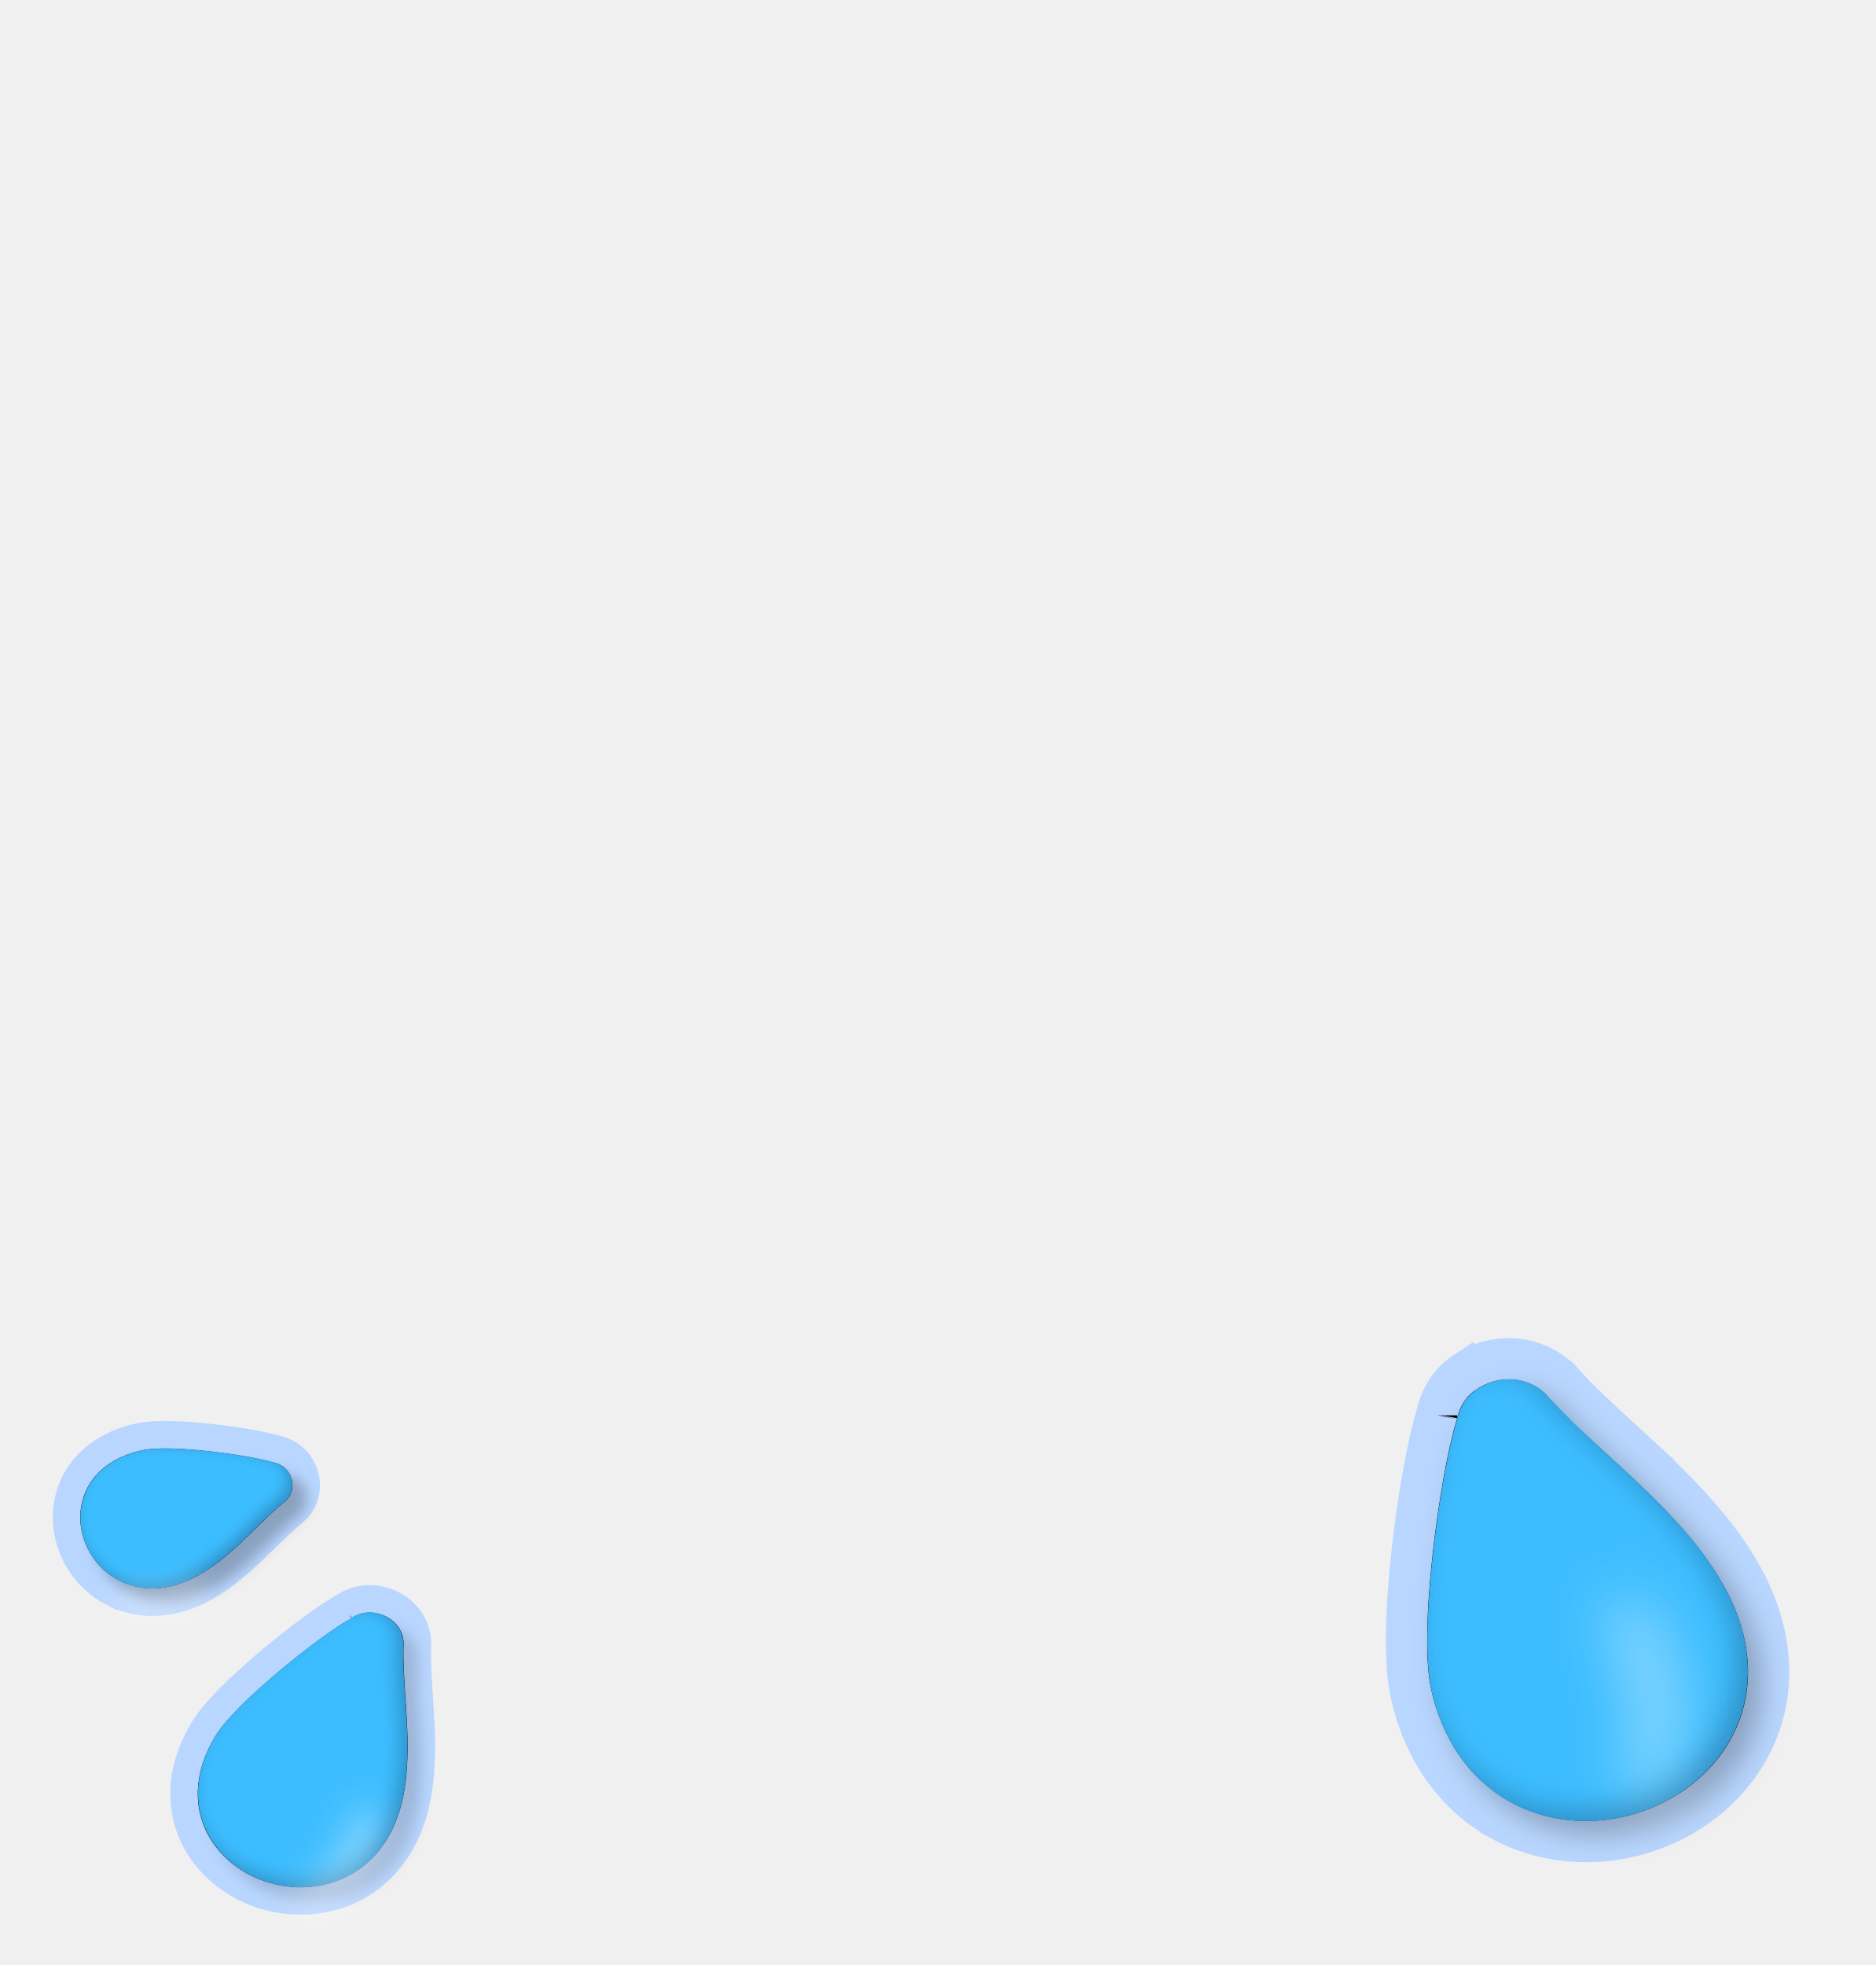
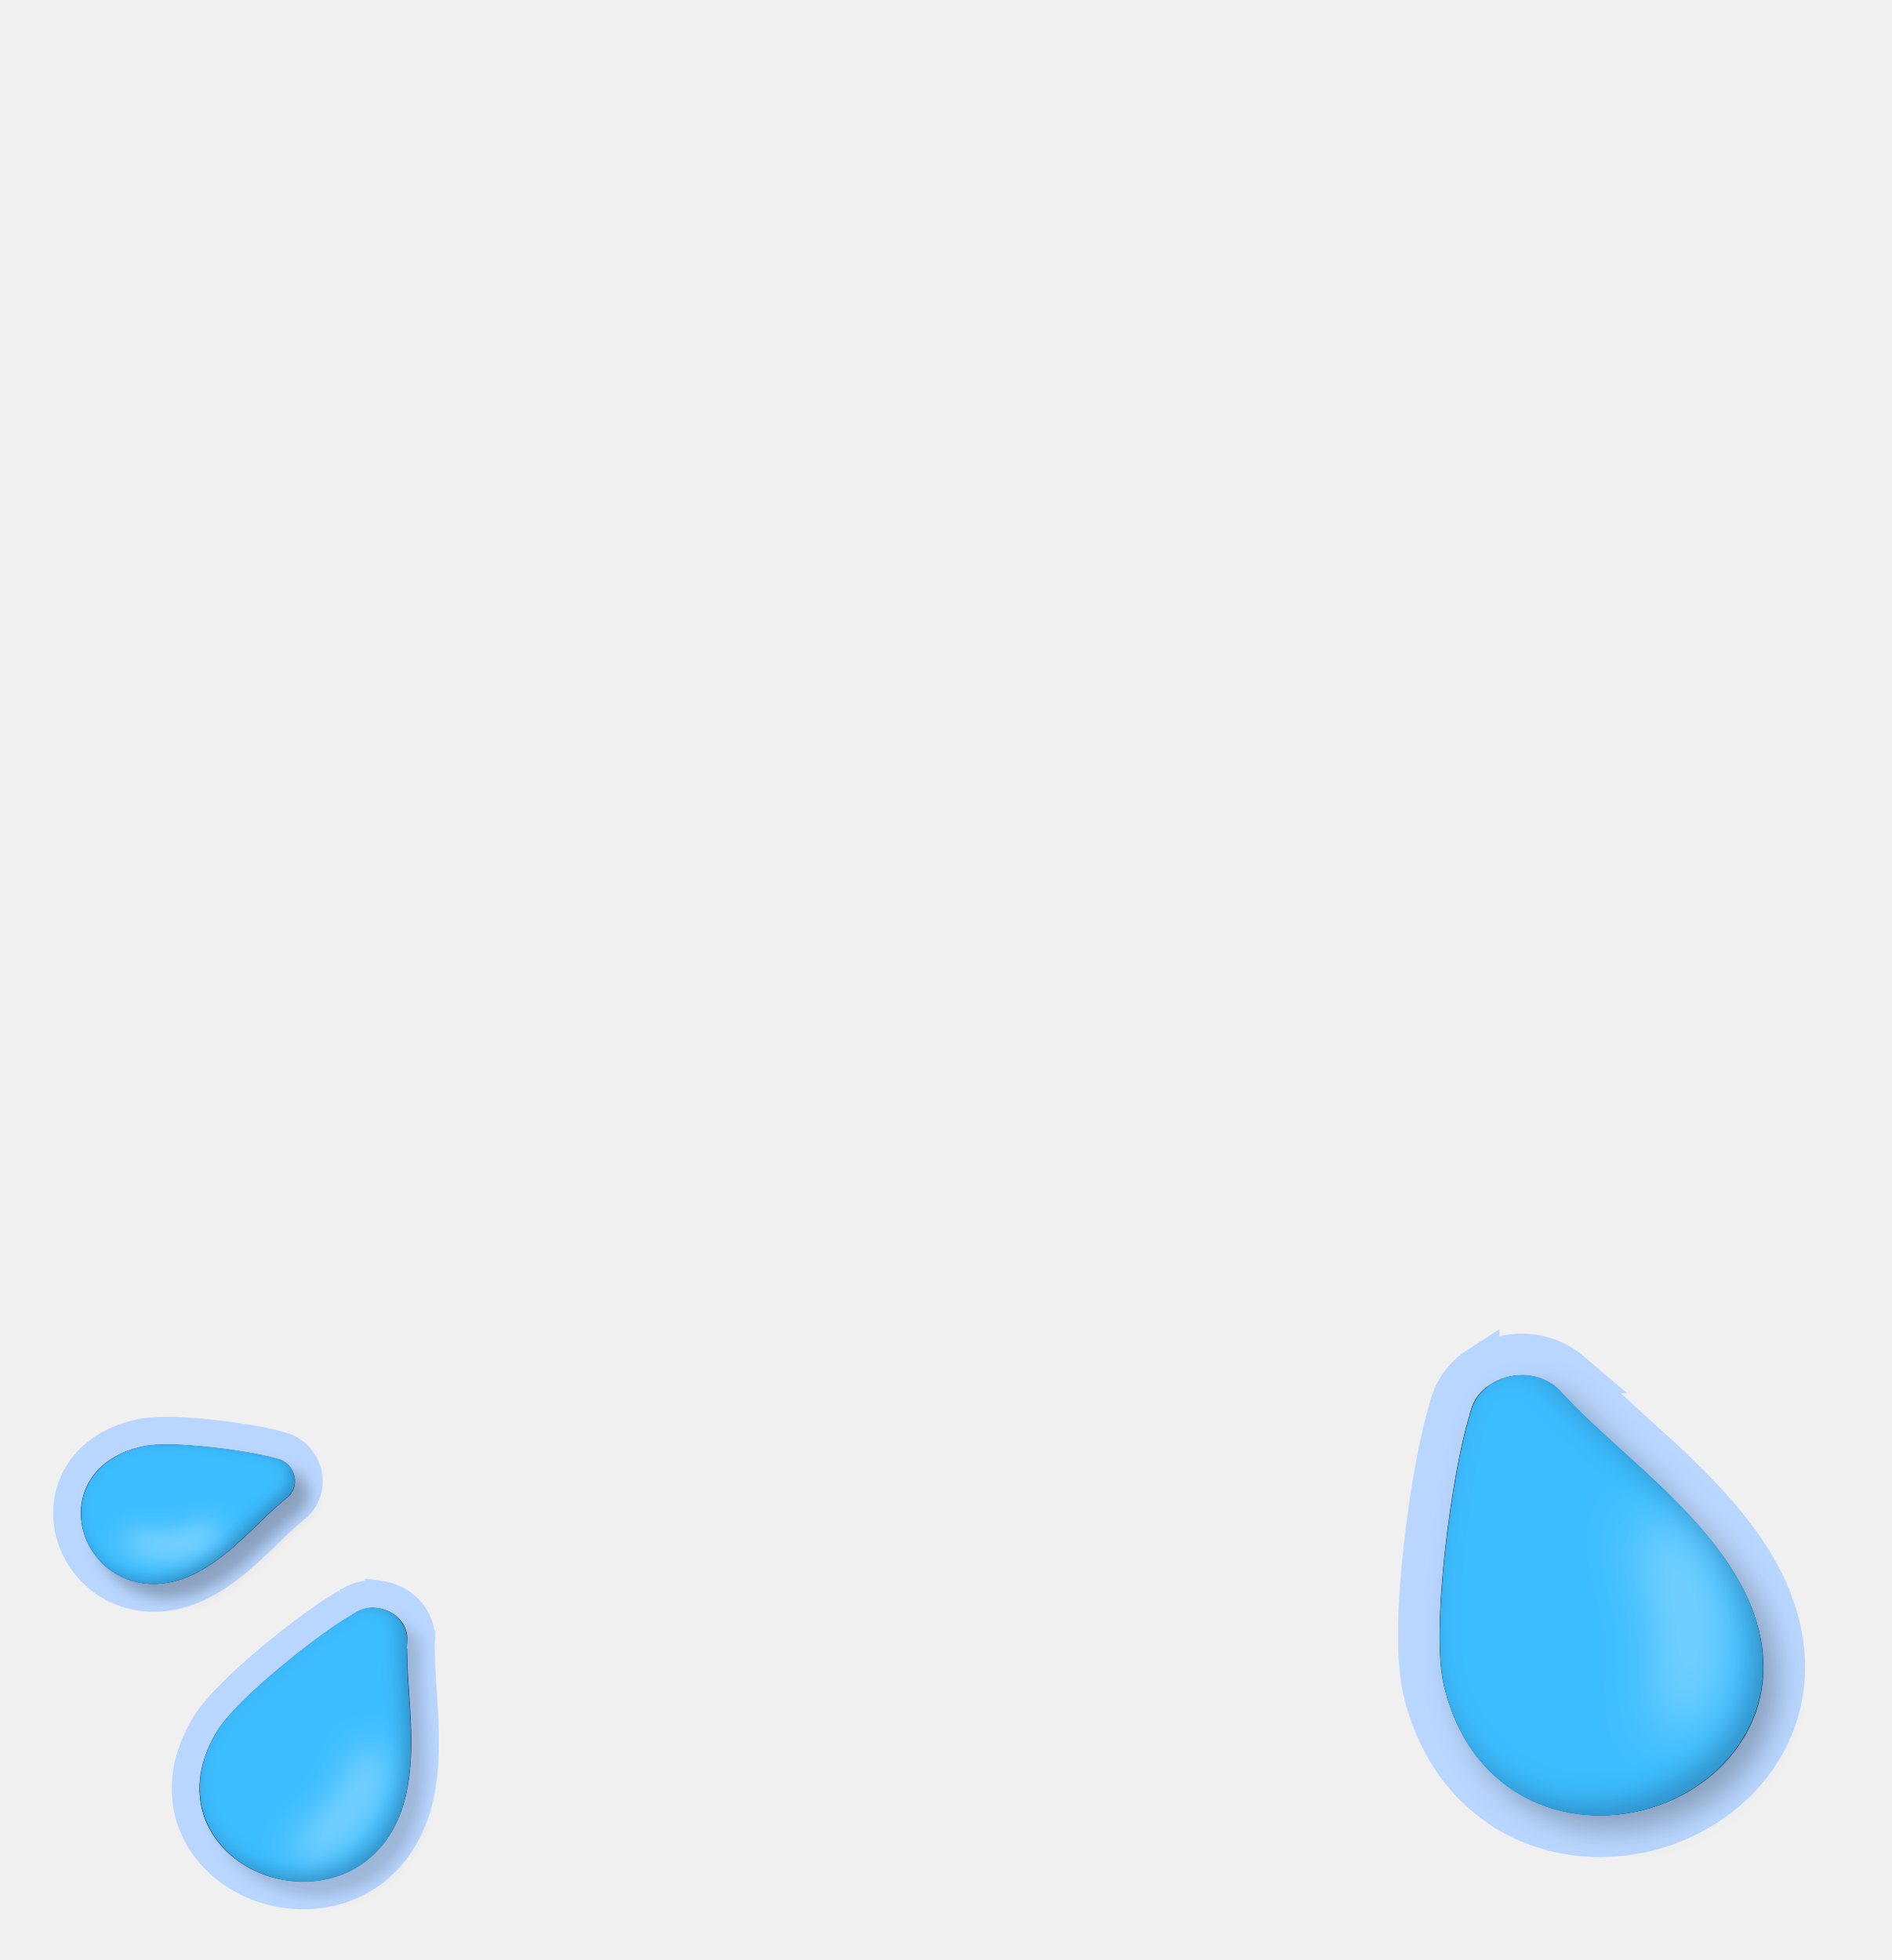
- <svg xmlns="http://www.w3.org/2000/svg" width="105" height="110" viewBox="0 0 105 110" fill="none">
-   <path d="M17.046 82.534C17.272 83.242 17.095 83.988 16.587 84.516C16.541 84.564 16.488 84.615 16.424 84.665C15.947 85.044 15.447 85.533 14.879 86.088C13.644 87.296 12.076 88.852 10.131 89.445C8.838 89.838 7.528 89.764 6.369 89.183L6.368 89.184C5.216 88.606 4.338 87.568 3.947 86.342C3.55 85.098 3.69 83.763 4.355 82.681C4.867 81.847 5.893 80.831 7.844 80.427C8.76 80.238 10.332 80.32 11.759 80.476C13.202 80.634 14.668 80.887 15.456 81.116L15.674 81.172C15.958 81.26 16.409 81.459 16.748 81.94C16.877 82.124 16.979 82.323 17.046 82.534Z" fill="black" stroke="#B8D6FF" stroke-width="1.54" />
+ <svg xmlns="http://www.w3.org/2000/svg" width="140" height="145" viewBox="0 0 140 145" fill="none">
+   <path d="M22.722 108.821C23.026 109.763 22.787 110.75 22.111 111.446L22.007 111.547C21.972 111.578 21.934 111.609 21.893 111.641C21.258 112.141 20.59 112.785 19.833 113.516L19.195 114.132C17.656 115.602 15.772 117.256 13.504 117.939L13.181 118.029C11.674 118.415 10.158 118.328 8.784 117.731L8.492 117.596C6.954 116.833 5.779 115.463 5.255 113.84C4.724 112.194 4.913 110.43 5.801 109.002L5.802 109.002C6.485 107.902 7.851 106.565 10.448 106.034C11.668 105.785 13.763 105.893 15.667 106.099C17.59 106.307 19.545 106.64 20.596 106.942L20.885 107.016C21.264 107.131 21.871 107.394 22.325 108.033L22.325 108.033C22.497 108.276 22.632 108.541 22.722 108.821Z" fill="black" stroke="#B8D6FF" stroke-width="2.054" />
  <g filter="url(#filter0_di_1551_16463)">
-     <path d="M4.686 86.126C4.353 85.083 4.475 83.976 5.021 83.087C5.435 82.412 6.292 81.533 8.018 81.176C9.576 80.853 13.835 81.433 15.267 81.854C15.275 81.857 15.286 81.859 15.297 81.861C15.462 81.898 15.848 81.987 16.115 82.367C16.2 82.487 16.264 82.616 16.306 82.749C16.447 83.19 16.34 83.652 16.019 83.985C15.991 84.014 15.962 84.041 15.929 84.066C15.417 84.474 14.887 84.992 14.327 85.539C13.059 86.779 11.622 88.185 9.887 88.713C8.764 89.056 7.665 88.983 6.709 88.504C5.752 88.024 5.015 87.158 4.686 86.126Z" fill="#3CBDFF" />
+     <path d="M6.242 113.556C5.798 112.181 5.96 110.721 6.689 109.549C7.241 108.66 8.383 107.501 10.685 107.03C12.761 106.605 18.441 107.369 20.351 107.924C20.361 107.928 20.376 107.931 20.391 107.933C20.611 107.983 21.124 108.099 21.481 108.601C21.594 108.759 21.679 108.928 21.736 109.104C21.924 109.685 21.78 110.294 21.352 110.733C21.315 110.772 21.276 110.807 21.233 110.84C20.55 111.378 19.844 112.06 19.097 112.782C17.407 114.417 15.49 116.269 13.177 116.966C11.679 117.417 10.214 117.321 8.939 116.689C7.664 116.057 6.68 114.915 6.242 113.556Z" fill="#3CBDFF" />
  </g>
  <g filter="url(#filter1_f_1551_16463)">
-     <path d="M11.427 89.609L11.601 89.413C11.939 89.031 11.498 88.464 11.045 88.698L10.184 89.032C9.471 89.309 8.7 89.401 7.942 89.3L7.317 89.217C7.266 89.21 7.217 89.195 7.17 89.174L7.138 89.158C6.67 88.937 6.225 89.499 6.547 89.904C6.615 89.99 6.711 90.051 6.818 90.076L7.558 90.248C8.476 90.529 9.462 90.482 10.348 90.113L11.242 89.741C11.313 89.712 11.376 89.666 11.427 89.609Z" fill="white" fill-opacity="0.5" />
+     <path d="M15.855 114.099L16.086 113.837C16.537 113.328 15.95 112.572 15.345 112.884L14.197 113.33C13.246 113.699 12.218 113.822 11.207 113.687L10.374 113.576C10.307 113.567 10.241 113.548 10.179 113.519L10.136 113.498C9.512 113.204 8.918 113.953 9.347 114.493C9.439 114.608 9.567 114.688 9.71 114.722L10.696 114.952C11.919 115.326 13.235 115.263 14.416 114.771L15.607 114.275C15.702 114.236 15.787 114.175 15.855 114.099Z" fill="white" fill-opacity="0.5" />
  </g>
-   <path d="M83.222 76.247C84.59 75.835 86.076 76.121 87.169 77.063L87.325 77.207C87.373 77.255 87.422 77.307 87.47 77.362L87.471 77.362C88.365 78.369 89.509 79.42 90.784 80.59L90.783 80.59C93.585 83.158 97.087 86.334 98.445 90.28C99.288 92.731 99.208 95.19 98.177 97.384L97.958 97.82C96.73 100.106 94.513 101.846 91.894 102.634C89.241 103.432 86.374 103.186 84.026 101.895L84.026 101.894C82.223 100.904 79.953 98.876 79.017 94.916L78.94 94.543C78.777 93.64 78.73 92.51 78.751 91.32C78.774 89.938 78.891 88.391 79.059 86.865C79.39 83.858 79.937 80.823 80.432 79.212L80.436 79.2L80.439 79.183C80.534 78.788 80.809 77.608 82.055 76.791L82.056 76.793C82.418 76.555 82.809 76.371 83.222 76.247ZM80.43 79.226C80.43 79.227 80.43 79.228 80.43 79.229C80.43 79.227 80.431 79.224 80.432 79.217L80.432 79.216C80.431 79.221 80.43 79.224 80.43 79.226Z" fill="black" stroke="#B8D6FF" stroke-width="2.31" />
+   <path d="M110.967 100.486C112.787 99.945 114.768 100.32 116.231 101.567L116.23 101.567C116.362 101.68 116.498 101.808 116.632 101.96C117.822 103.286 119.347 104.671 121.048 106.214L122.485 107.521C125.906 110.661 129.685 114.44 131.272 119C132.474 122.454 132.269 125.918 130.622 128.955L130.622 128.955C128.984 131.97 126.028 134.262 122.54 135.3C119.007 136.351 115.186 136.027 112.053 134.325L112.053 134.324C109.647 133.017 106.614 130.339 105.363 125.107C105.061 123.845 104.977 122.154 105.008 120.361C105.039 118.538 105.194 116.498 105.418 114.485C105.859 110.523 106.589 106.524 107.25 104.398L107.254 104.38L107.259 104.358C107.386 103.834 107.754 102.278 109.415 101.203L109.415 101.204C109.897 100.891 110.419 100.65 110.967 100.486Z" fill="black" stroke="#B8D6FF" stroke-width="3.08" />
  <g filter="url(#filter2_di_1551_16463)">
-     <path d="M91.533 101.537C89.155 102.253 86.621 102.02 84.577 100.897C83.028 100.046 81 98.275 80.15 94.678C79.382 91.433 80.623 82.529 81.558 79.531C81.563 79.515 81.568 79.492 81.573 79.468C81.655 79.123 81.849 78.317 82.714 77.751C82.986 77.572 83.279 77.436 83.584 77.344C84.588 77.042 85.646 77.257 86.414 77.92C86.482 77.978 86.544 78.038 86.602 78.106C87.544 79.168 88.737 80.263 90.001 81.421C92.861 84.043 96.102 87.016 97.345 90.628C98.149 92.966 98.003 95.262 96.927 97.267C95.85 99.273 93.884 100.83 91.533 101.537Z" fill="#3CBDFF" />
+     <path d="M122.053 133.838C118.882 134.782 115.503 134.475 112.778 132.995C110.713 131.873 108.01 129.539 106.876 124.797C105.852 120.519 107.507 108.782 108.753 104.83C108.76 104.809 108.766 104.778 108.773 104.747C108.883 104.292 109.141 103.23 110.295 102.483C110.658 102.248 111.047 102.068 111.454 101.947C112.794 101.549 114.204 101.833 115.228 102.707C115.319 102.784 115.401 102.863 115.478 102.951C116.735 104.351 118.326 105.795 120.01 107.322C123.823 110.778 128.145 114.696 129.802 119.458C130.874 122.54 130.68 125.566 129.246 128.21C127.809 130.854 125.187 132.906 122.053 133.838Z" fill="#3CBDFF" />
  </g>
  <g filter="url(#filter3_f_1551_16463)">
-     <path d="M92.132 90.058L91.7 89.682C90.86 88.951 89.629 89.925 90.149 90.911L90.896 92.786C91.515 94.338 91.731 96.021 91.526 97.679L91.357 99.045C91.343 99.156 91.312 99.264 91.265 99.366L91.232 99.437C90.759 100.463 91.995 101.425 92.873 100.714C93.06 100.562 93.191 100.352 93.243 100.117L93.605 98.498C94.201 96.488 94.077 94.333 93.254 92.405L92.424 90.461C92.359 90.306 92.258 90.168 92.132 90.058Z" fill="white" fill-opacity="0.5" />
+     <path d="M124.289 113.42L123.714 112.92C122.593 111.944 120.953 113.243 121.645 114.557L122.642 117.057C123.466 119.127 123.755 121.371 123.481 123.581L123.256 125.403C123.237 125.551 123.196 125.695 123.134 125.831L123.09 125.926C122.459 127.294 124.107 128.576 125.278 127.628C125.527 127.426 125.701 127.146 125.771 126.833L126.254 124.674C127.049 121.994 126.883 119.12 125.786 116.549L124.68 113.957C124.592 113.751 124.458 113.568 124.289 113.42Z" fill="white" fill-opacity="0.5" />
  </g>
-   <path d="M21.849 89.756C22.693 90.133 23.268 90.892 23.358 91.797C23.366 91.879 23.37 91.969 23.365 92.065C23.33 92.906 23.393 93.872 23.464 94.949C23.62 97.313 23.833 100.259 22.684 102.683C21.923 104.288 20.66 105.465 19.03 106.041L19.03 106.042C17.41 106.613 15.57 106.516 13.972 105.801C12.354 105.077 11.109 103.768 10.585 102.183L10.585 102.182C10.183 100.964 10.033 99.066 11.387 96.811L11.519 96.603C11.852 96.109 12.343 95.557 12.891 95.005C13.528 94.365 14.282 93.684 15.052 93.035C16.576 91.751 18.215 90.541 19.177 89.99L19.426 89.837C19.755 89.655 20.315 89.429 21.042 89.528C21.323 89.566 21.596 89.642 21.849 89.756ZM19.158 90.003C19.154 90.006 19.152 90.007 19.151 90.008L19.153 90.007C19.154 90.006 19.156 90.005 19.158 90.003Z" fill="black" stroke="#B8D6FF" stroke-width="1.54" />
+   <path d="M29.136 118.307C30.258 118.803 31.028 119.802 31.148 120.998L31.159 121.175C31.161 121.232 31.159 121.291 31.156 121.353L31.158 121.354C31.111 122.462 31.194 123.734 31.289 125.154C31.497 128.268 31.781 132.156 30.247 135.355L30.049 135.747C29.018 137.668 27.408 139.078 25.369 139.79L25.368 139.79C23.206 140.543 20.753 140.415 18.625 139.473C16.468 138.519 14.809 136.796 14.11 134.705L14.11 134.705C13.572 133.099 13.372 130.591 15.181 127.612C15.618 126.892 16.353 126.061 17.188 125.229C18.038 124.384 19.045 123.487 20.071 122.631C22.103 120.937 24.289 119.343 25.573 118.617L25.713 118.527C26.103 118.286 26.931 117.854 28.062 118.006L28.062 118.005C28.437 118.056 28.798 118.157 29.136 118.307ZM25.54 118.638L25.538 118.64C25.54 118.639 25.542 118.638 25.546 118.635L25.54 118.638Z" fill="black" stroke="#B8D6FF" stroke-width="2.054" />
  <g filter="url(#filter4_di_1551_16463)">
-     <path d="M14.311 105.109C12.869 104.464 11.782 103.308 11.329 101.936C10.985 100.896 10.832 99.226 12.058 97.183C13.164 95.34 17.774 91.664 19.569 90.64C19.578 90.635 19.591 90.625 19.604 90.616C19.799 90.488 20.255 90.189 20.918 90.28C21.126 90.308 21.325 90.365 21.51 90.448C22.12 90.72 22.52 91.258 22.581 91.887C22.587 91.943 22.589 91.996 22.586 92.052C22.549 92.94 22.615 93.948 22.685 95.015C22.845 97.429 23.026 100.165 21.977 102.377C21.298 103.809 20.192 104.829 18.779 105.328C17.365 105.827 15.736 105.747 14.311 105.109Z" fill="#3CBDFF" />
+     <path d="M19.081 138.553C17.158 137.703 15.709 136.179 15.104 134.37C14.646 133 14.442 130.798 16.077 128.105C17.552 125.675 23.698 120.83 26.091 119.48C26.104 119.473 26.122 119.461 26.139 119.449C26.399 119.28 27.006 118.886 27.89 119.005C28.168 119.043 28.434 119.117 28.68 119.226C29.493 119.586 30.026 120.295 30.108 121.124C30.116 121.197 30.118 121.268 30.114 121.341C30.065 122.512 30.153 123.841 30.247 125.247C30.46 128.429 30.701 132.036 29.303 134.952C28.397 136.839 26.922 138.184 25.038 138.842C23.153 139.499 20.982 139.394 19.081 138.553Z" fill="#3CBDFF" />
  </g>
  <g filter="url(#filter5_f_1551_16463)">
-     <path d="M21.304 102.174L21.263 101.811C21.184 101.104 20.184 101.03 20.003 101.719L19.544 102.923C19.164 103.921 18.539 104.806 17.726 105.497L17.056 106.066C17.002 106.113 16.941 106.15 16.875 106.178L16.828 106.197C16.163 106.475 16.328 107.462 17.049 107.507C17.202 107.516 17.354 107.474 17.48 107.386L18.35 106.781C19.499 106.093 20.372 105.026 20.818 103.763L21.267 102.49C21.303 102.389 21.316 102.281 21.304 102.174Z" fill="white" fill-opacity="0.5" />
+     <path d="M28.405 130.612L28.35 130.128C28.245 129.185 26.912 129.087 26.67 130.004L26.058 131.611C25.552 132.94 24.718 134.121 23.635 135.042L22.742 135.801C22.669 135.863 22.587 135.913 22.499 135.95L22.438 135.976C21.55 136.346 21.771 137.662 22.731 137.722C22.936 137.735 23.139 137.678 23.307 137.561L24.467 136.754C25.999 135.837 27.162 134.414 27.757 132.73L28.356 131.033C28.404 130.898 28.421 130.754 28.405 130.612Z" fill="white" fill-opacity="0.5" />
  </g>
  <defs>
-     <filter id="filter0_di_1551_16463" x="4.228" y="80.809" width="13.679" height="9.657" filterUnits="userSpaceOnUse" color-interpolation-filters="sRGB">
+     <filter id="filter0_di_1551_16463" x="5.631" y="106.542" width="18.239" height="12.758" filterUnits="userSpaceOnUse" color-interpolation-filters="sRGB">
      <feFlood flood-opacity="0" result="BackgroundImageFix" />
      <feColorMatrix in="SourceAlpha" type="matrix" values="0 0 0 0 0 0 0 0 0 0 0 0 0 0 0 0 0 0 127 0" result="hardAlpha" />
-       <feOffset dx="0.77" dy="0.77" />
-       <feGaussianBlur stdDeviation="0.385" />
+       <feOffset dx="1.027" dy="1.027" />
+       <feGaussianBlur stdDeviation="0.513" />
      <feComposite in2="hardAlpha" operator="out" />
      <feColorMatrix type="matrix" values="0 0 0 0 0 0 0 0 0 0 0 0 0 0 0 0 0 0 0.25 0" />
      <feBlend mode="normal" in2="BackgroundImageFix" result="effect1_dropShadow_1551_16463" />
      <feBlend mode="normal" in="SourceGraphic" in2="effect1_dropShadow_1551_16463" result="shape" />
      <feColorMatrix in="SourceAlpha" type="matrix" values="0 0 0 0 0 0 0 0 0 0 0 0 0 0 0 0 0 0 127 0" result="hardAlpha" />
-       <feOffset dx="-0.273" dy="-0.273" />
-       <feGaussianBlur stdDeviation="0.364" />
+       <feOffset dx="-0.364" dy="-0.364" />
+       <feGaussianBlur stdDeviation="0.486" />
      <feComposite in2="hardAlpha" operator="arithmetic" k2="-1" k3="1" />
      <feColorMatrix type="matrix" values="0 0 0 0 0.016 0 0 0 0 0.03 0 0 0 0 0.111 0 0 0 0.25 0" />
      <feBlend mode="normal" in2="shape" result="effect2_innerShadow_1551_16463" />
    </filter>
-     <filter id="filter1_f_1551_16463" x="4.889" y="87.094" width="8.381" height="4.885" filterUnits="userSpaceOnUse" color-interpolation-filters="sRGB">
+     <filter id="filter1_f_1551_16463" x="7.136" y="110.745" width="11.174" height="6.513" filterUnits="userSpaceOnUse" color-interpolation-filters="sRGB">
      <feFlood flood-opacity="0" result="BackgroundImageFix" />
      <feBlend mode="normal" in="SourceGraphic" in2="BackgroundImageFix" result="shape" />
-       <feGaussianBlur stdDeviation="0.774" result="effect1_foregroundBlur_1551_16463" />
+       <feGaussianBlur stdDeviation="1.033" result="effect1_foregroundBlur_1551_16463" />
    </filter>
-     <filter id="filter2_di_1551_16463" x="79.14" y="76.439" width="21.027" height="27.817" filterUnits="userSpaceOnUse" color-interpolation-filters="sRGB">
+     <filter id="filter2_di_1551_16463" x="105.529" y="100.745" width="28.036" height="36.712" filterUnits="userSpaceOnUse" color-interpolation-filters="sRGB">
      <feFlood flood-opacity="0" result="BackgroundImageFix" />
      <feColorMatrix in="SourceAlpha" type="matrix" values="0 0 0 0 0 0 0 0 0 0 0 0 0 0 0 0 0 0 127 0" result="hardAlpha" />
-       <feOffset dx="0.77" dy="0.77" />
-       <feGaussianBlur stdDeviation="0.77" />
+       <feOffset dx="1.027" dy="1.027" />
+       <feGaussianBlur stdDeviation="1.027" />
      <feComposite in2="hardAlpha" operator="out" />
      <feColorMatrix type="matrix" values="0 0 0 0 0 0 0 0 0 0 0 0 0 0 0 0 0 0 0.25 0" />
      <feBlend mode="normal" in2="BackgroundImageFix" result="effect1_dropShadow_1551_16463" />
      <feBlend mode="normal" in="SourceGraphic" in2="effect1_dropShadow_1551_16463" result="shape" />
      <feColorMatrix in="SourceAlpha" type="matrix" values="0 0 0 0 0 0 0 0 0 0 0 0 0 0 0 0 0 0 127 0" result="hardAlpha" />
-       <feOffset dx="-0.597" dy="-0.597" />
-       <feGaussianBlur stdDeviation="0.796" />
+       <feOffset dx="-0.796" dy="-0.796" />
+       <feGaussianBlur stdDeviation="1.062" />
      <feComposite in2="hardAlpha" operator="arithmetic" k2="-1" k3="1" />
      <feColorMatrix type="matrix" values="0 0 0 0 0.016 0 0 0 0 0.03 0 0 0 0 0.111 0 0 0 0.25 0" />
      <feBlend mode="normal" in2="shape" result="effect2_innerShadow_1551_16463" />
    </filter>
-     <filter id="filter3_f_1551_16463" x="86.641" y="86.044" width="10.72" height="18.299" filterUnits="userSpaceOnUse" color-interpolation-filters="sRGB">
+     <filter id="filter3_f_1551_16463" x="116.968" y="108.066" width="14.293" height="24.401" filterUnits="userSpaceOnUse" color-interpolation-filters="sRGB">
      <feFlood flood-opacity="0" result="BackgroundImageFix" />
      <feBlend mode="normal" in="SourceGraphic" in2="BackgroundImageFix" result="shape" />
-       <feGaussianBlur stdDeviation="1.692" result="effect1_foregroundBlur_1551_16463" />
+       <feGaussianBlur stdDeviation="2.256" result="effect1_foregroundBlur_1551_16463" />
    </filter>
-     <filter id="filter4_di_1551_16463" x="10.702" y="89.882" width="13.646" height="17.31" filterUnits="userSpaceOnUse" color-interpolation-filters="sRGB">
+     <filter id="filter4_di_1551_16463" x="14.269" y="118.474" width="18.194" height="22.849" filterUnits="userSpaceOnUse" color-interpolation-filters="sRGB">
      <feFlood flood-opacity="0" result="BackgroundImageFix" />
      <feColorMatrix in="SourceAlpha" type="matrix" values="0 0 0 0 0 0 0 0 0 0 0 0 0 0 0 0 0 0 127 0" result="hardAlpha" />
-       <feOffset dx="0.77" dy="0.77" />
-       <feGaussianBlur stdDeviation="0.385" />
+       <feOffset dx="1.027" dy="1.027" />
+       <feGaussianBlur stdDeviation="0.513" />
      <feComposite in2="hardAlpha" operator="out" />
      <feColorMatrix type="matrix" values="0 0 0 0 0 0 0 0 0 0 0 0 0 0 0 0 0 0 0.15 0" />
      <feBlend mode="normal" in2="BackgroundImageFix" result="effect1_dropShadow_1551_16463" />
      <feBlend mode="normal" in="SourceGraphic" in2="effect1_dropShadow_1551_16463" result="shape" />
      <feColorMatrix in="SourceAlpha" type="matrix" values="0 0 0 0 0 0 0 0 0 0 0 0 0 0 0 0 0 0 127 0" result="hardAlpha" />
-       <feOffset dx="-0.381" dy="-0.381" />
-       <feGaussianBlur stdDeviation="0.509" />
+       <feOffset dx="-0.509" dy="-0.509" />
+       <feGaussianBlur stdDeviation="0.678" />
      <feComposite in2="hardAlpha" operator="arithmetic" k2="-1" k3="1" />
      <feColorMatrix type="matrix" values="0 0 0 0 0.016 0 0 0 0 0.03 0 0 0 0 0.111 0 0 0 0.25 0" />
      <feBlend mode="normal" in2="shape" result="effect2_innerShadow_1551_16463" />
    </filter>
-     <filter id="filter5_f_1551_16463" x="14.248" y="99.079" width="9.222" height="10.59" filterUnits="userSpaceOnUse" color-interpolation-filters="sRGB">
+     <filter id="filter5_f_1551_16463" x="18.996" y="126.484" width="12.296" height="14.121" filterUnits="userSpaceOnUse" color-interpolation-filters="sRGB">
      <feFlood flood-opacity="0" result="BackgroundImageFix" />
      <feBlend mode="normal" in="SourceGraphic" in2="BackgroundImageFix" result="shape" />
-       <feGaussianBlur stdDeviation="1.081" result="effect1_foregroundBlur_1551_16463" />
+       <feGaussianBlur stdDeviation="1.441" result="effect1_foregroundBlur_1551_16463" />
    </filter>
  </defs>
</svg>
